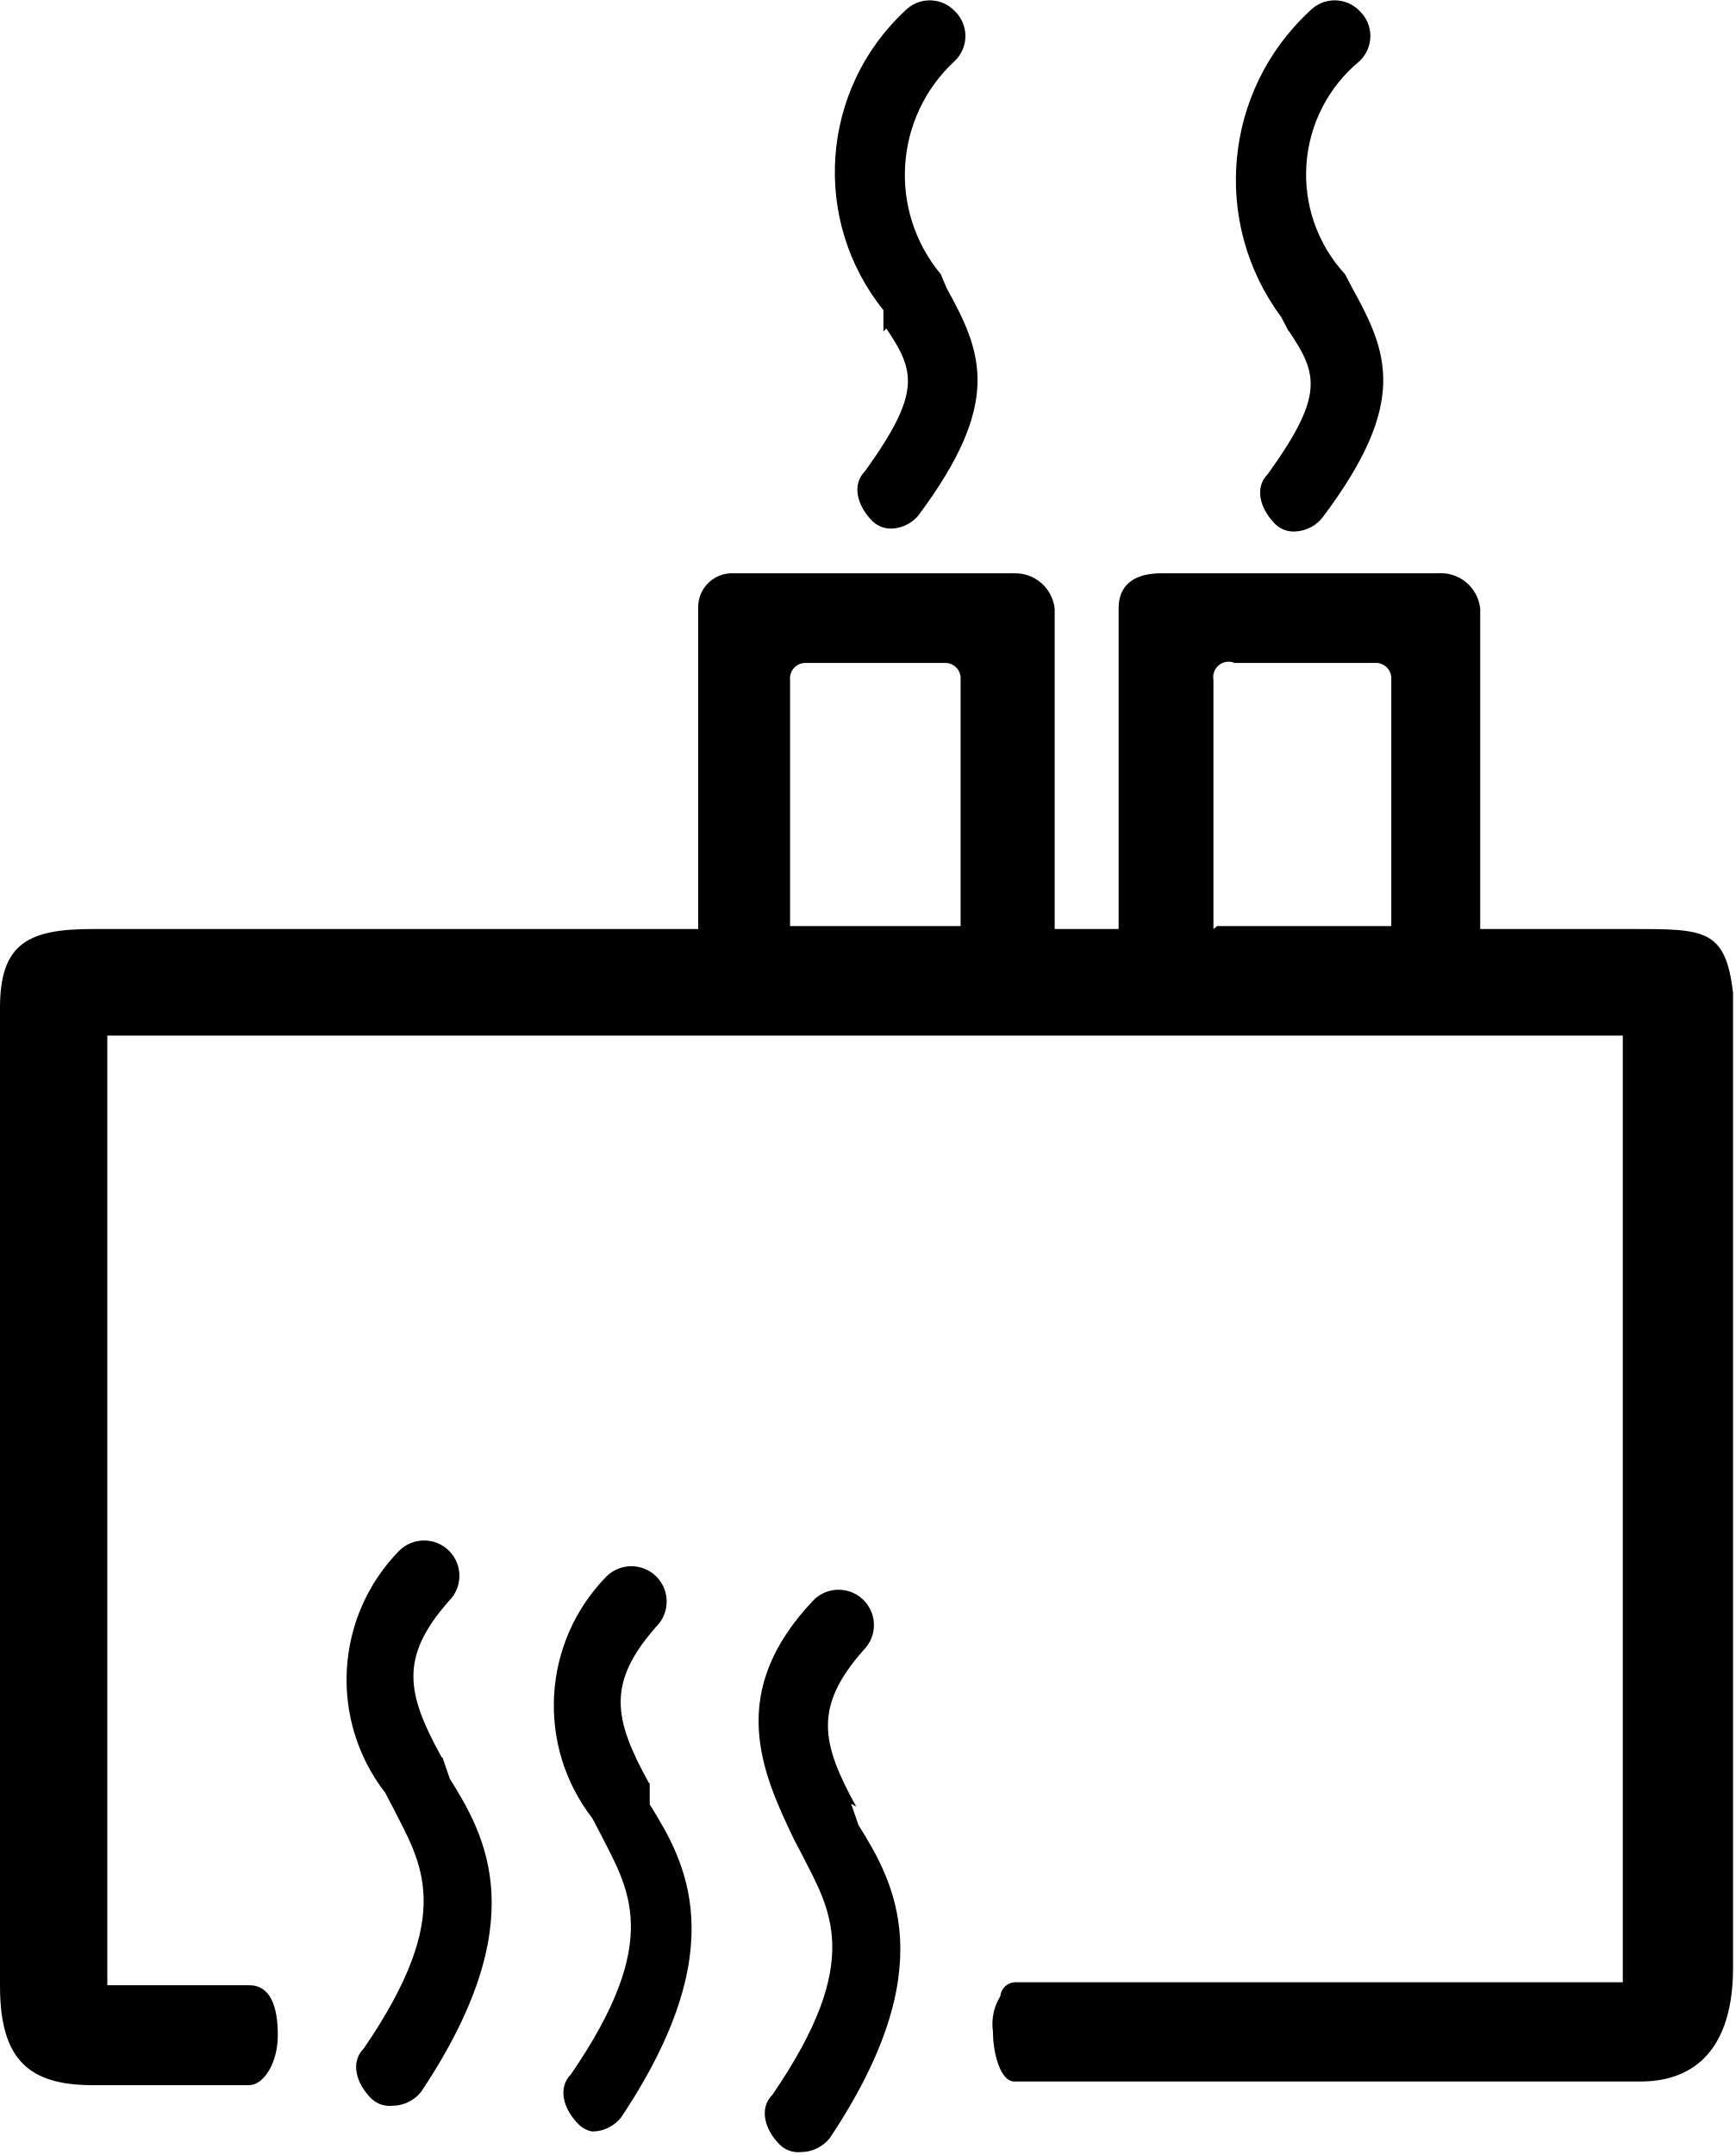
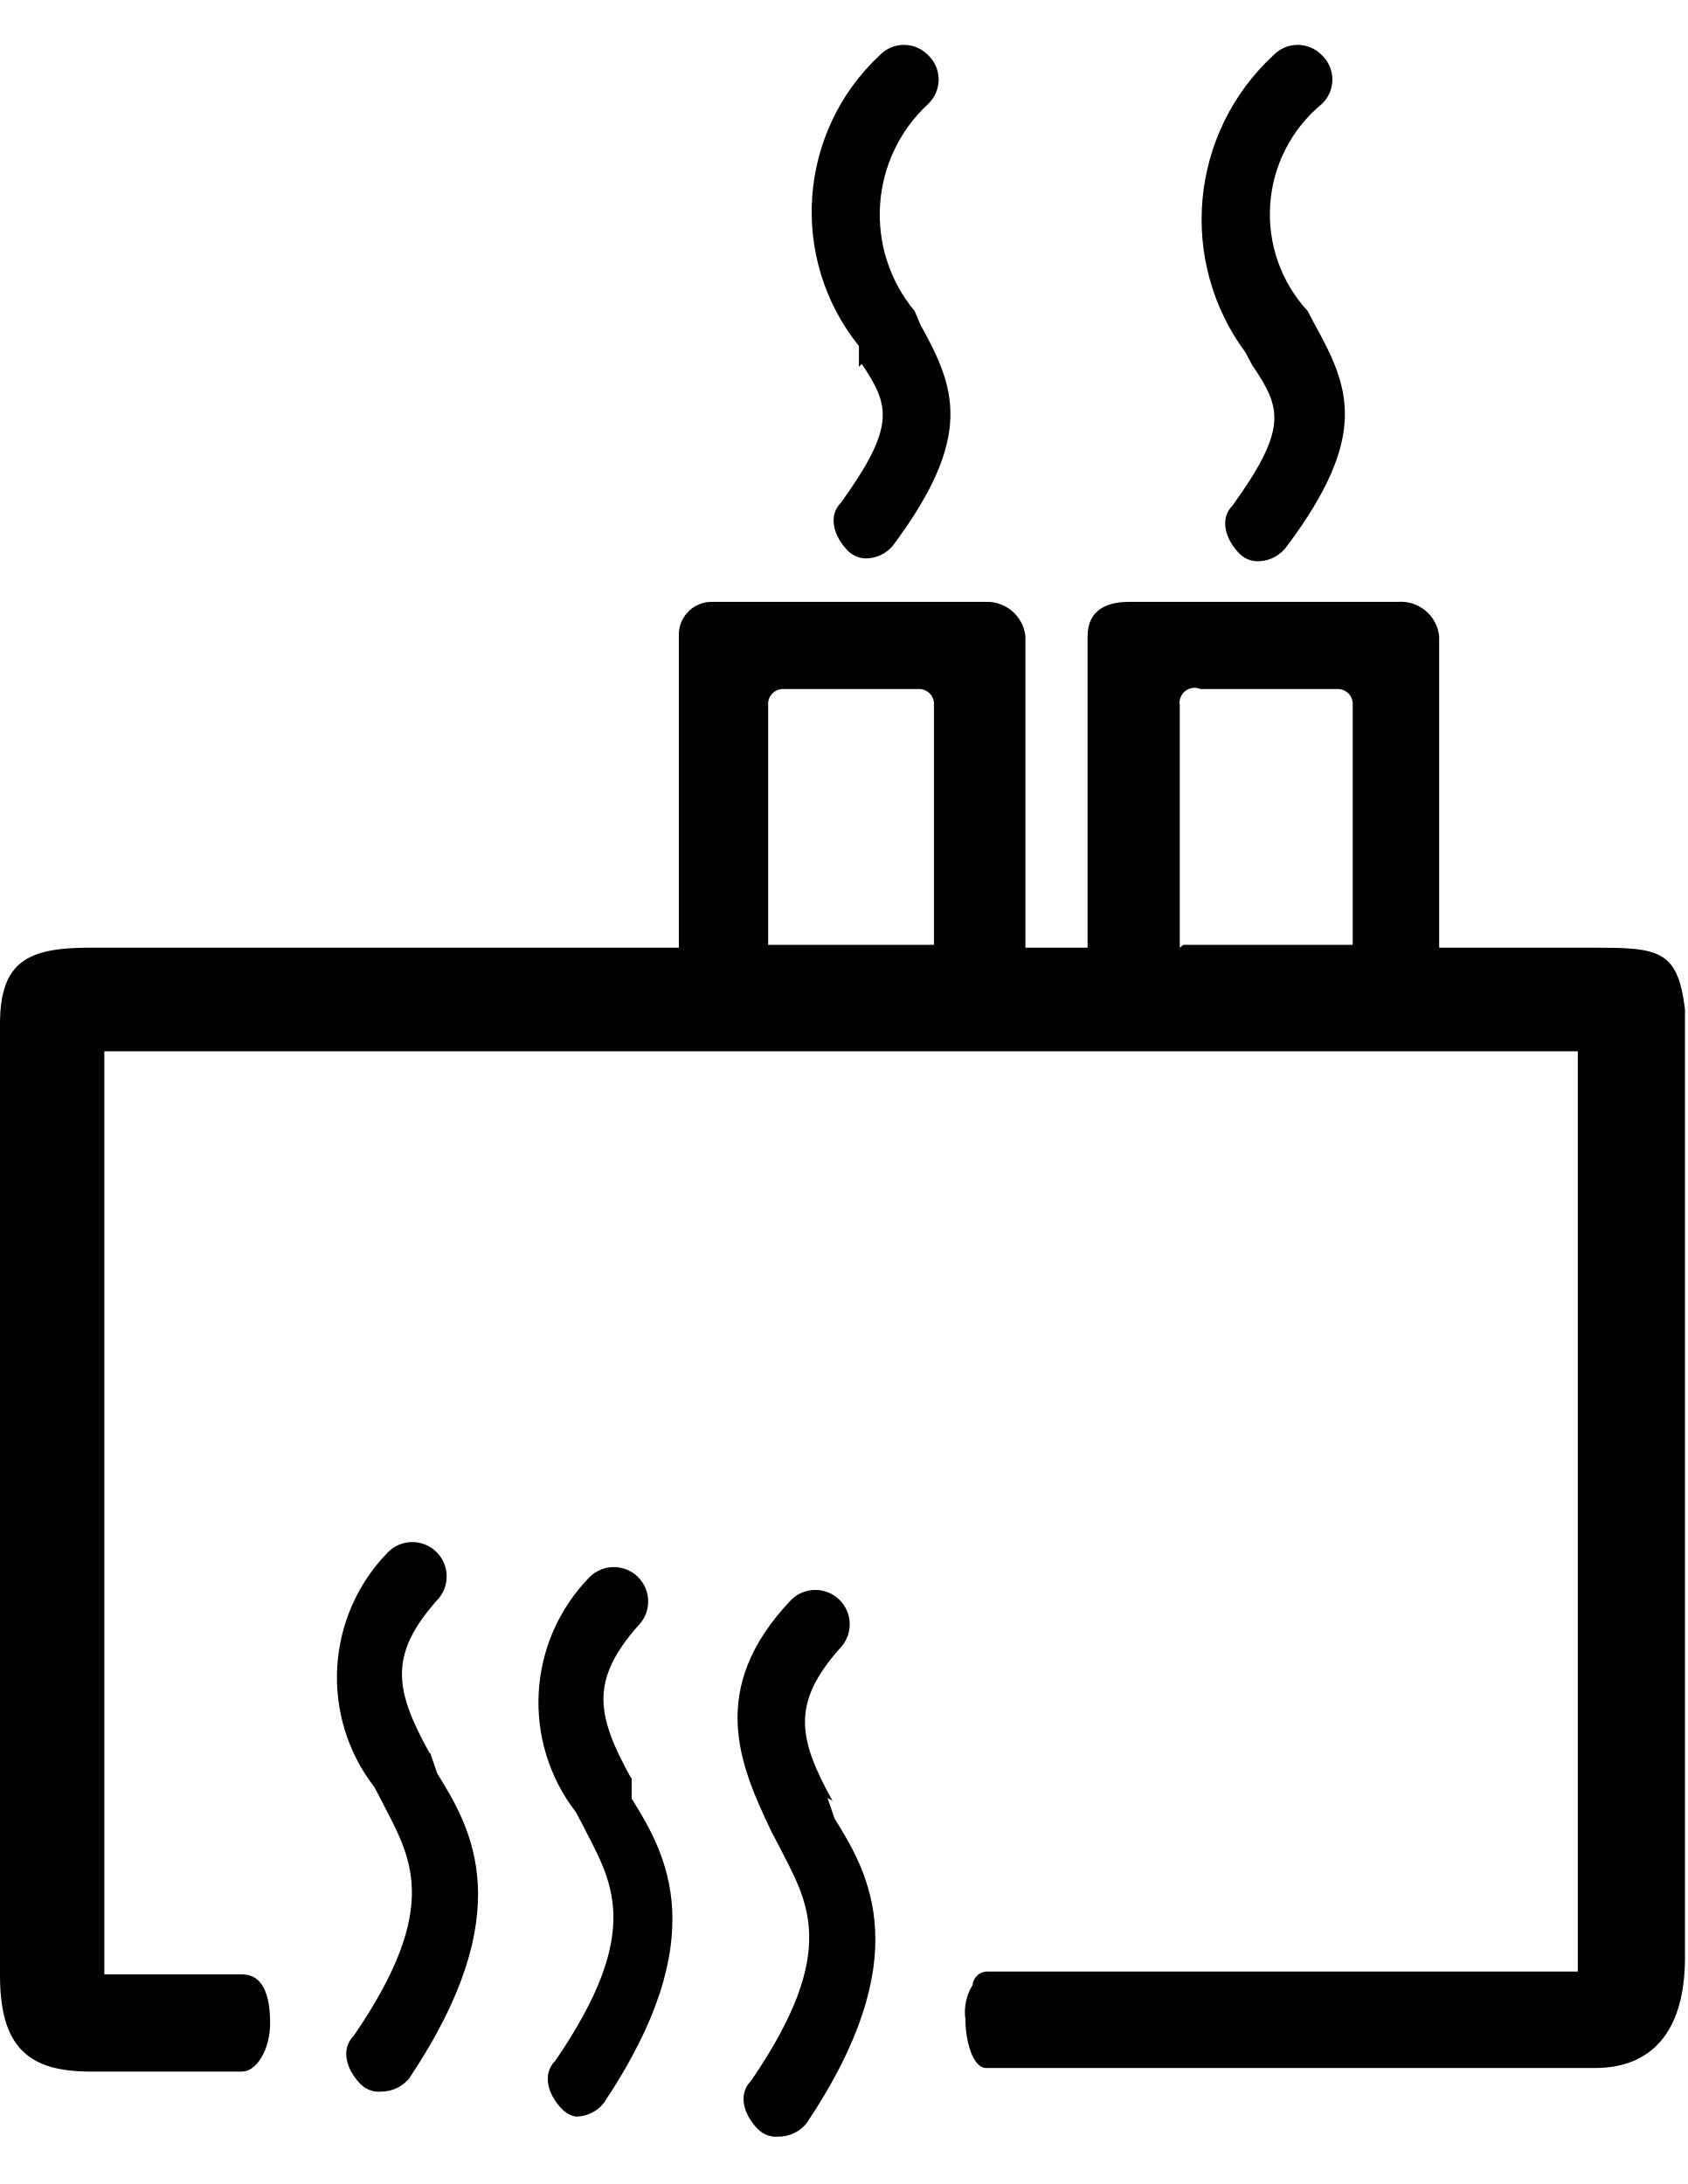
- <svg xmlns="http://www.w3.org/2000/svg" width="17px" class="icon" viewBox="0 0 23.62 29.32">
+ <svg xmlns="http://www.w3.org/2000/svg" width="17px" height="22px" class="icon" viewBox="0 0 23.62 29.32">
  <path d="M10.21,23.89c-.48-.87-.58-1.36.1-2.13a.48.48,0,0,0-.68-.68,2.51,2.51,0,0,0-.19,3.29l.1.19c.39.77.87,1.45-.39,3.29-.19.19-.1.48.1.68a.36.36,0,0,0,.29.1.5.5,0,0,0,.39-.19c1.55-2.32.87-3.49.39-4.26l-.1-.29h0m2.81.35c-.48-.87-.58-1.36.1-2.13a.48.48,0,0,0-.68-.68,2.51,2.51,0,0,0-.19,3.29l.1.19c.39.77.87,1.45-.39,3.29-.19.19-.1.48.1.68a.34.34,0,0,0,.19.1.5.5,0,0,0,.39-.19c1.55-2.32.87-3.49.39-4.26v-.29h0m2.81.32c-.48-.87-.58-1.36.1-2.13a.48.48,0,0,0-.68-.68C14.08,23,14.56,24.08,15,25l.1.19c.39.77.87,1.45-.39,3.29-.19.19-.1.48.1.68a.36.36,0,0,0,.29.1.5.5,0,0,0,.39-.19c1.55-2.32.87-3.49.39-4.26l-.1-.29h0M26.47,12.62H24.34V8.26a.54.54,0,0,0-.58-.48H20c-.29,0-.58.1-.58.48v4.36h-.87V8.26A.54.54,0,0,0,18,7.78H14.18a.46.46,0,0,0-.48.48v4.36H5.46c-.87,0-1.26.19-1.26,1.07V27c0,1,.39,1.35,1.26,1.35H7.59c.19,0,.39-.29.39-.68s-.1-.68-.39-.68H5.66V14.07H26.28V26.95H18a.21.21,0,0,0-.19.19.72.72,0,0,0-.1.48c0,.29.1.68.29.68h8.52c.77,0,1.26-.48,1.26-1.55V13.49c-.1-.87-.39-.87-1.36-.87h0m-5.71,0V9.23A.21.21,0,0,1,21,9h1.94a.21.21,0,0,1,.19.19v3.39H20.76m-5.81,0V9.23A.21.21,0,0,1,15.14,9h1.94a.21.21,0,0,1,.19.19v3.39H15m1.26-8.13c.39.58.48.87-.29,1.94-.19.19-.1.48.1.68a.36.36,0,0,0,.29.1A.5.5,0,0,0,16.69,7c1.16-1.55.87-2.23.39-3.1L17,3.71a2.11,2.11,0,0,1,.19-2.9.47.47,0,0,0,0-.68.47.47,0,0,0-.68,0,3,3,0,0,0-.29,4.07v.29h0m5.52,0c.39.58.48.87-.29,1.94-.19.19-.1.48.1.68a.36.36,0,0,0,.29.1A.5.5,0,0,0,22.21,7c1.16-1.55.87-2.23.39-3.1l-.1-.19A2,2,0,0,1,22.7.81a.47.47,0,0,0,0-.68.47.47,0,0,0-.68,0,3.13,3.13,0,0,0-.39,4.16l.1.19h0" transform="translate(-4.2 0.02)" />
</svg>
